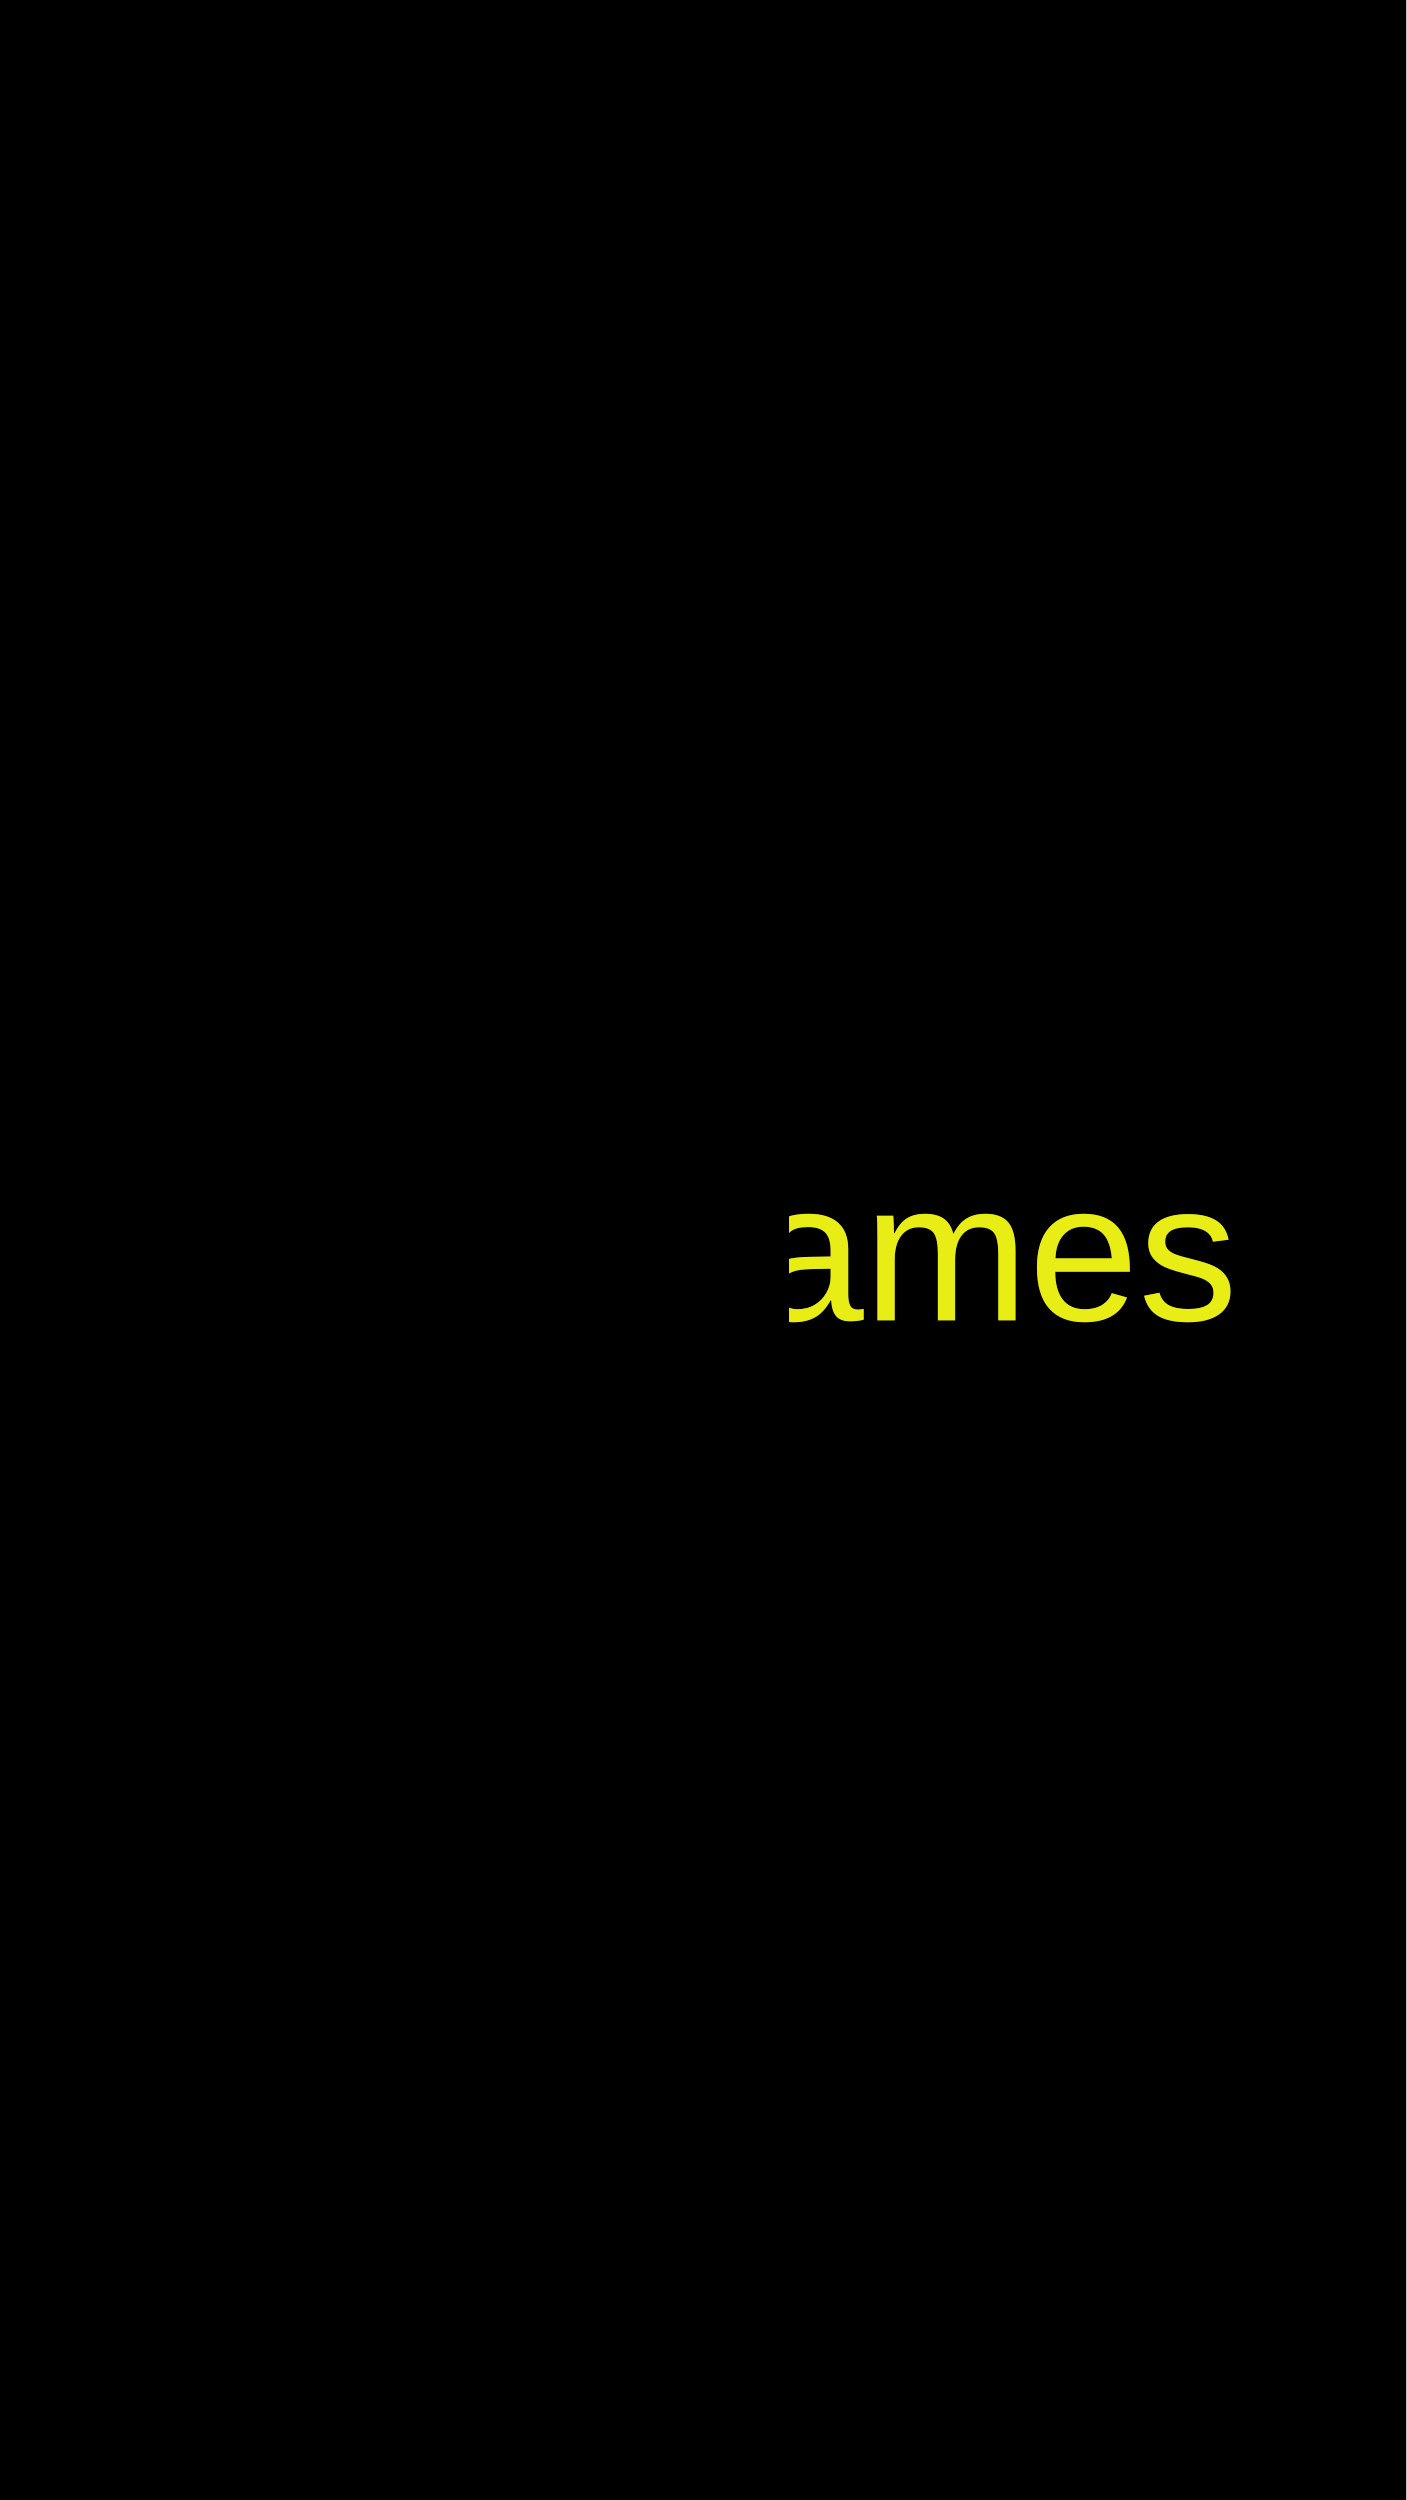
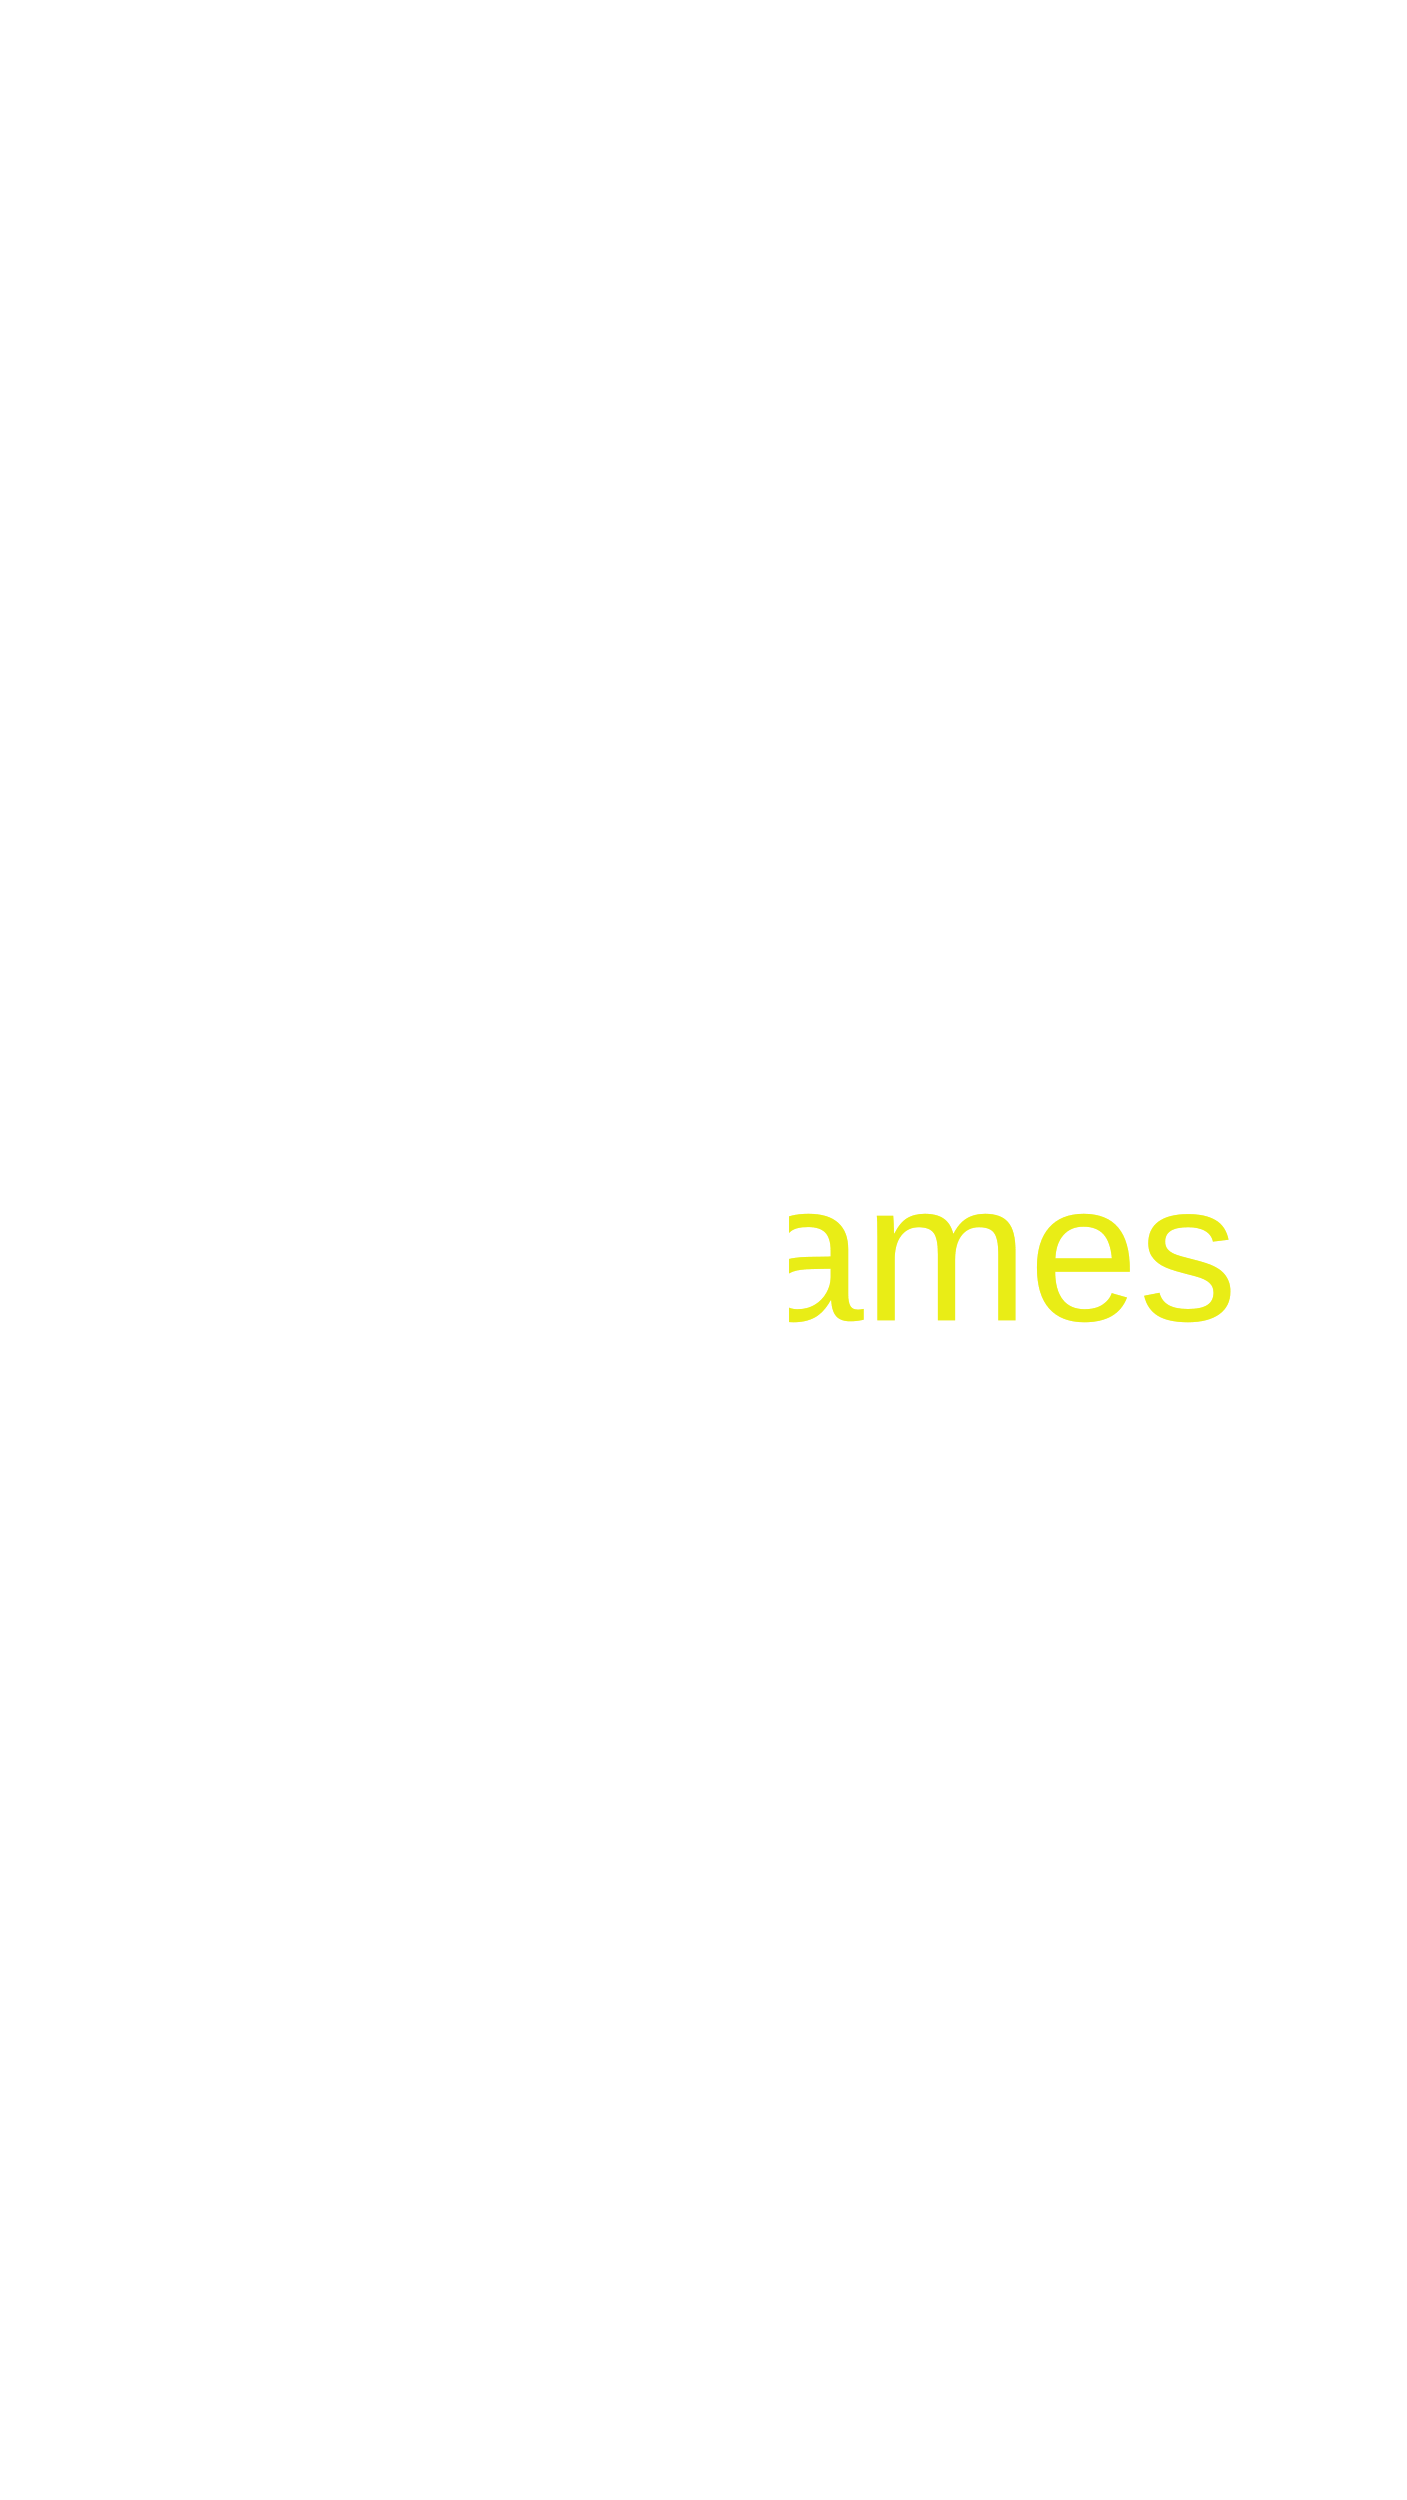
<svg xmlns="http://www.w3.org/2000/svg" viewBox="0 0 1080 1920" preserveAspectRatio="xMidYMid meet" width="100%" height="100%">
  <defs>
-     <radialGradient id="bg" cx="50%" cy="54%" r="72%">
-       <stop offset="0%" stop-color="#19190f" />
-       <stop offset="52%" stop-color="#0b0b09" />
-       <stop offset="100%" stop-color="#000000" />
-     </radialGradient>
    <filter id="glow" x="-30%" y="-20%" width="160%" height="140%">
      <feGaussianBlur in="SourceGraphic" result="b">
        <animate attributeName="stdDeviation" dur="3.8s" repeatCount="indefinite" values="14;14;7;7" keyTimes="0;0.307;0.474;1" />
      </feGaussianBlur>
      <feComponentTransfer in="b" result="bd">
        <feFuncA type="linear" slope="0.5">
          <animate attributeName="slope" dur="3.8s" repeatCount="indefinite" values="0.95;0.95;0.5;0.5" keyTimes="0;0.307;0.474;1" />
        </feFuncA>
      </feComponentTransfer>
      <feMerge>
        <feMergeNode in="bd" />
        <feMergeNode in="SourceGraphic" />
      </feMerge>
    </filter>
    <clipPath id="seam" clipPathUnits="userSpaceOnUse">
-       <rect x="606" y="760" width="1300" height="480">
+       <rect x="606" y="0" width="1300" height="1920">
        <animateTransform attributeName="transform" type="translate" dur="3.8s" repeatCount="indefinite" calcMode="spline" values="0 0;0 0;-310 0;-310 0" keyTimes="0;0.5;0.624;1" keySplines="0 0 1 1;0.4 0 0.1 1;0 0 1 1" />
      </rect>
    </clipPath>
    <style>
-       .bg  { fill: #000; }
-       .bar { fill: #E9ED12; }
-       .word{ fill: #E9ED12; font-family: Arial, Helvetica, sans-serif;
+       /* NOTE: no `fill` on .bar/.word - those fills are presentation ATTRIBUTES so SMIL
+          can animate them yellow -&gt; white; a CSS rule would override the animation. */
+       .word{ font-family: Arial, Helvetica, sans-serif;
             font-weight: 500; font-size: 152px; }
    </style>
  </defs>
  <g id="stage">
-     <rect class="bg" x="0" y="0" width="1080" height="1920" />
-     <rect x="0" y="0" width="1080" height="1920" fill="url(#bg)" opacity="0">
-       <animate attributeName="opacity" dur="3.8s" repeatCount="indefinite" values="0;0;1;1" keyTimes="0;0.789;0.947;1" />
-     </rect>
    <g filter="url(#glow)">
-       <g id="mark">
-         <animateTransform attributeName="transform" type="translate" dur="3.8s" repeatCount="indefinite" calcMode="spline" values="0 0;0 0;-310 0;-310 0" keyTimes="0;0.5;0.624;1" keySplines="0 0 1 1;0.4 0 0.1 1;0 0 1 1" />
-         <polygon class="bar">
-           <animate attributeName="points" dur="3.8s" repeatCount="indefinite" keyTimes="0;0.105;0.132;0.307;0.474;1" values="-66,-40 30,-40 30,-40 -66,-40;                     -66,-40 30,-40 30,-40 -66,-40;                     -66,-40 30,-40 577,1960 481,1960;                     -66,-40 30,-40 577,1960 481,1960;                     463,900 481,900 510,1017 492,1017;                     463,900 481,900 510,1017 492,1017" />
-         </polygon>
-         <polygon class="bar">
-           <animate attributeName="points" dur="3.8s" repeatCount="indefinite" keyTimes="0;0.158;0.184;0.307;0.474;1" values="1049,-40 1143,-40 1143,-40 1049,-40;                     1049,-40 1143,-40 1143,-40 1049,-40;                     1049,-40 1143,-40 611,1960 517,1960;                     1049,-40 1143,-40 611,1960 517,1960;                     594,900 612,900 583,1017 565,1017;                     594,900 612,900 583,1017 565,1017" />
-         </polygon>
-         <polygon class="bar">
-           <animate attributeName="points" dur="3.8s" repeatCount="indefinite" keyTimes="0;0.202;0.228;0.307;0.474;1" values="496,-40 586,-40 586,-40 496,-40;                     496,-40 586,-40 586,-40 496,-40;                     496,-40 586,-40 581,1960 491,1960;                     496,-40 586,-40 581,1960 491,1960;                     529,900 547,900 547,1017 529,1017;                     529,900 547,900 547,1017 529,1017" />
-         </polygon>
-       </g>
-       <g clip-path="url(#seam)">
-         <g id="textSlide">
-           <animateTransform attributeName="transform" type="translate" dur="3.8s" repeatCount="indefinite" calcMode="spline" values="-360 0;-360 0;0 0;0 0" keyTimes="0;0.5;0.624;1" keySplines="0 0 1 1;0.4 0 0.1 1;0 0 1 1" />
-           <text class="word" x="300" y="1014">olfGames</text>
+       <g id="lockup">
+         <animateTransform attributeName="transform" type="translate" dur="3.8s" repeatCount="indefinite" calcMode="spline" values="0 0;0 0;313 1281;313 1281" keyTimes="0;0.78;0.92;1" keySplines="0 0 1 1;0.45 0 0.1 1;0 0 1 1" />
+         <animateTransform attributeName="transform" type="scale" additive="sum" dur="3.8s" repeatCount="indefinite" calcMode="spline" values="1;1;0.42;0.42" keyTimes="0;0.78;0.92;1" keySplines="0 0 1 1;0.45 0 0.1 1;0 0 1 1" />
+         <g id="mark">
+           <animateTransform attributeName="transform" type="translate" dur="3.8s" repeatCount="indefinite" calcMode="spline" values="0 0;0 0;-310 0;-310 0" keyTimes="0;0.5;0.624;1" keySplines="0 0 1 1;0.4 0 0.1 1;0 0 1 1" />
+           <polygon class="bar" fill="#E9ED12">
+             <animate attributeName="points" dur="3.8s" repeatCount="indefinite" keyTimes="0;0.105;0.132;0.307;0.474;1" values="-66,-40 30,-40 30,-40 -66,-40;                       -66,-40 30,-40 30,-40 -66,-40;                       -66,-40 30,-40 577,1960 481,1960;                       -66,-40 30,-40 577,1960 481,1960;                       463,900 481,900 510,1017 492,1017;                       463,900 481,900 510,1017 492,1017" />
+             <animate attributeName="fill" dur="3.8s" repeatCount="indefinite" values="#E9ED12;#E9ED12;#ffffff;#ffffff" keyTimes="0;0.78;0.92;1" />
+           </polygon>
+           <polygon class="bar" fill="#E9ED12">
+             <animate attributeName="points" dur="3.8s" repeatCount="indefinite" keyTimes="0;0.158;0.184;0.307;0.474;1" values="1049,-40 1143,-40 1143,-40 1049,-40;                       1049,-40 1143,-40 1143,-40 1049,-40;                       1049,-40 1143,-40 611,1960 517,1960;                       1049,-40 1143,-40 611,1960 517,1960;                       594,900 612,900 583,1017 565,1017;                       594,900 612,900 583,1017 565,1017" />
+             <animate attributeName="fill" dur="3.8s" repeatCount="indefinite" values="#E9ED12;#E9ED12;#ffffff;#ffffff" keyTimes="0;0.78;0.92;1" />
+           </polygon>
+           <polygon class="bar" fill="#E9ED12">
+             <animate attributeName="points" dur="3.8s" repeatCount="indefinite" keyTimes="0;0.202;0.228;0.307;0.474;1" values="496,-40 586,-40 586,-40 496,-40;                       496,-40 586,-40 586,-40 496,-40;                       496,-40 586,-40 581,1960 491,1960;                       496,-40 586,-40 581,1960 491,1960;                       529,900 547,900 547,1017 529,1017;                       529,900 547,900 547,1017 529,1017" />
+             <animate attributeName="fill" dur="3.8s" repeatCount="indefinite" values="#E9ED12;#E9ED12;#ffffff;#ffffff" keyTimes="0;0.78;0.92;1" />
+           </polygon>
+         </g>
+         <g clip-path="url(#seam)">
+           <g id="textSlide">
+             <animateTransform attributeName="transform" type="translate" dur="3.8s" repeatCount="indefinite" calcMode="spline" values="-360 0;-360 0;0 0;0 0" keyTimes="0;0.5;0.624;1" keySplines="0 0 1 1;0.4 0 0.1 1;0 0 1 1" />
+             <text class="word" fill="#E9ED12" x="300" y="1014">olfGames<animate attributeName="fill" dur="3.8s" repeatCount="indefinite" values="#E9ED12;#E9ED12;#ffffff;#ffffff" keyTimes="0;0.78;0.92;1" />
+             </text>
+           </g>
        </g>
      </g>
    </g>
  </g>
</svg>
